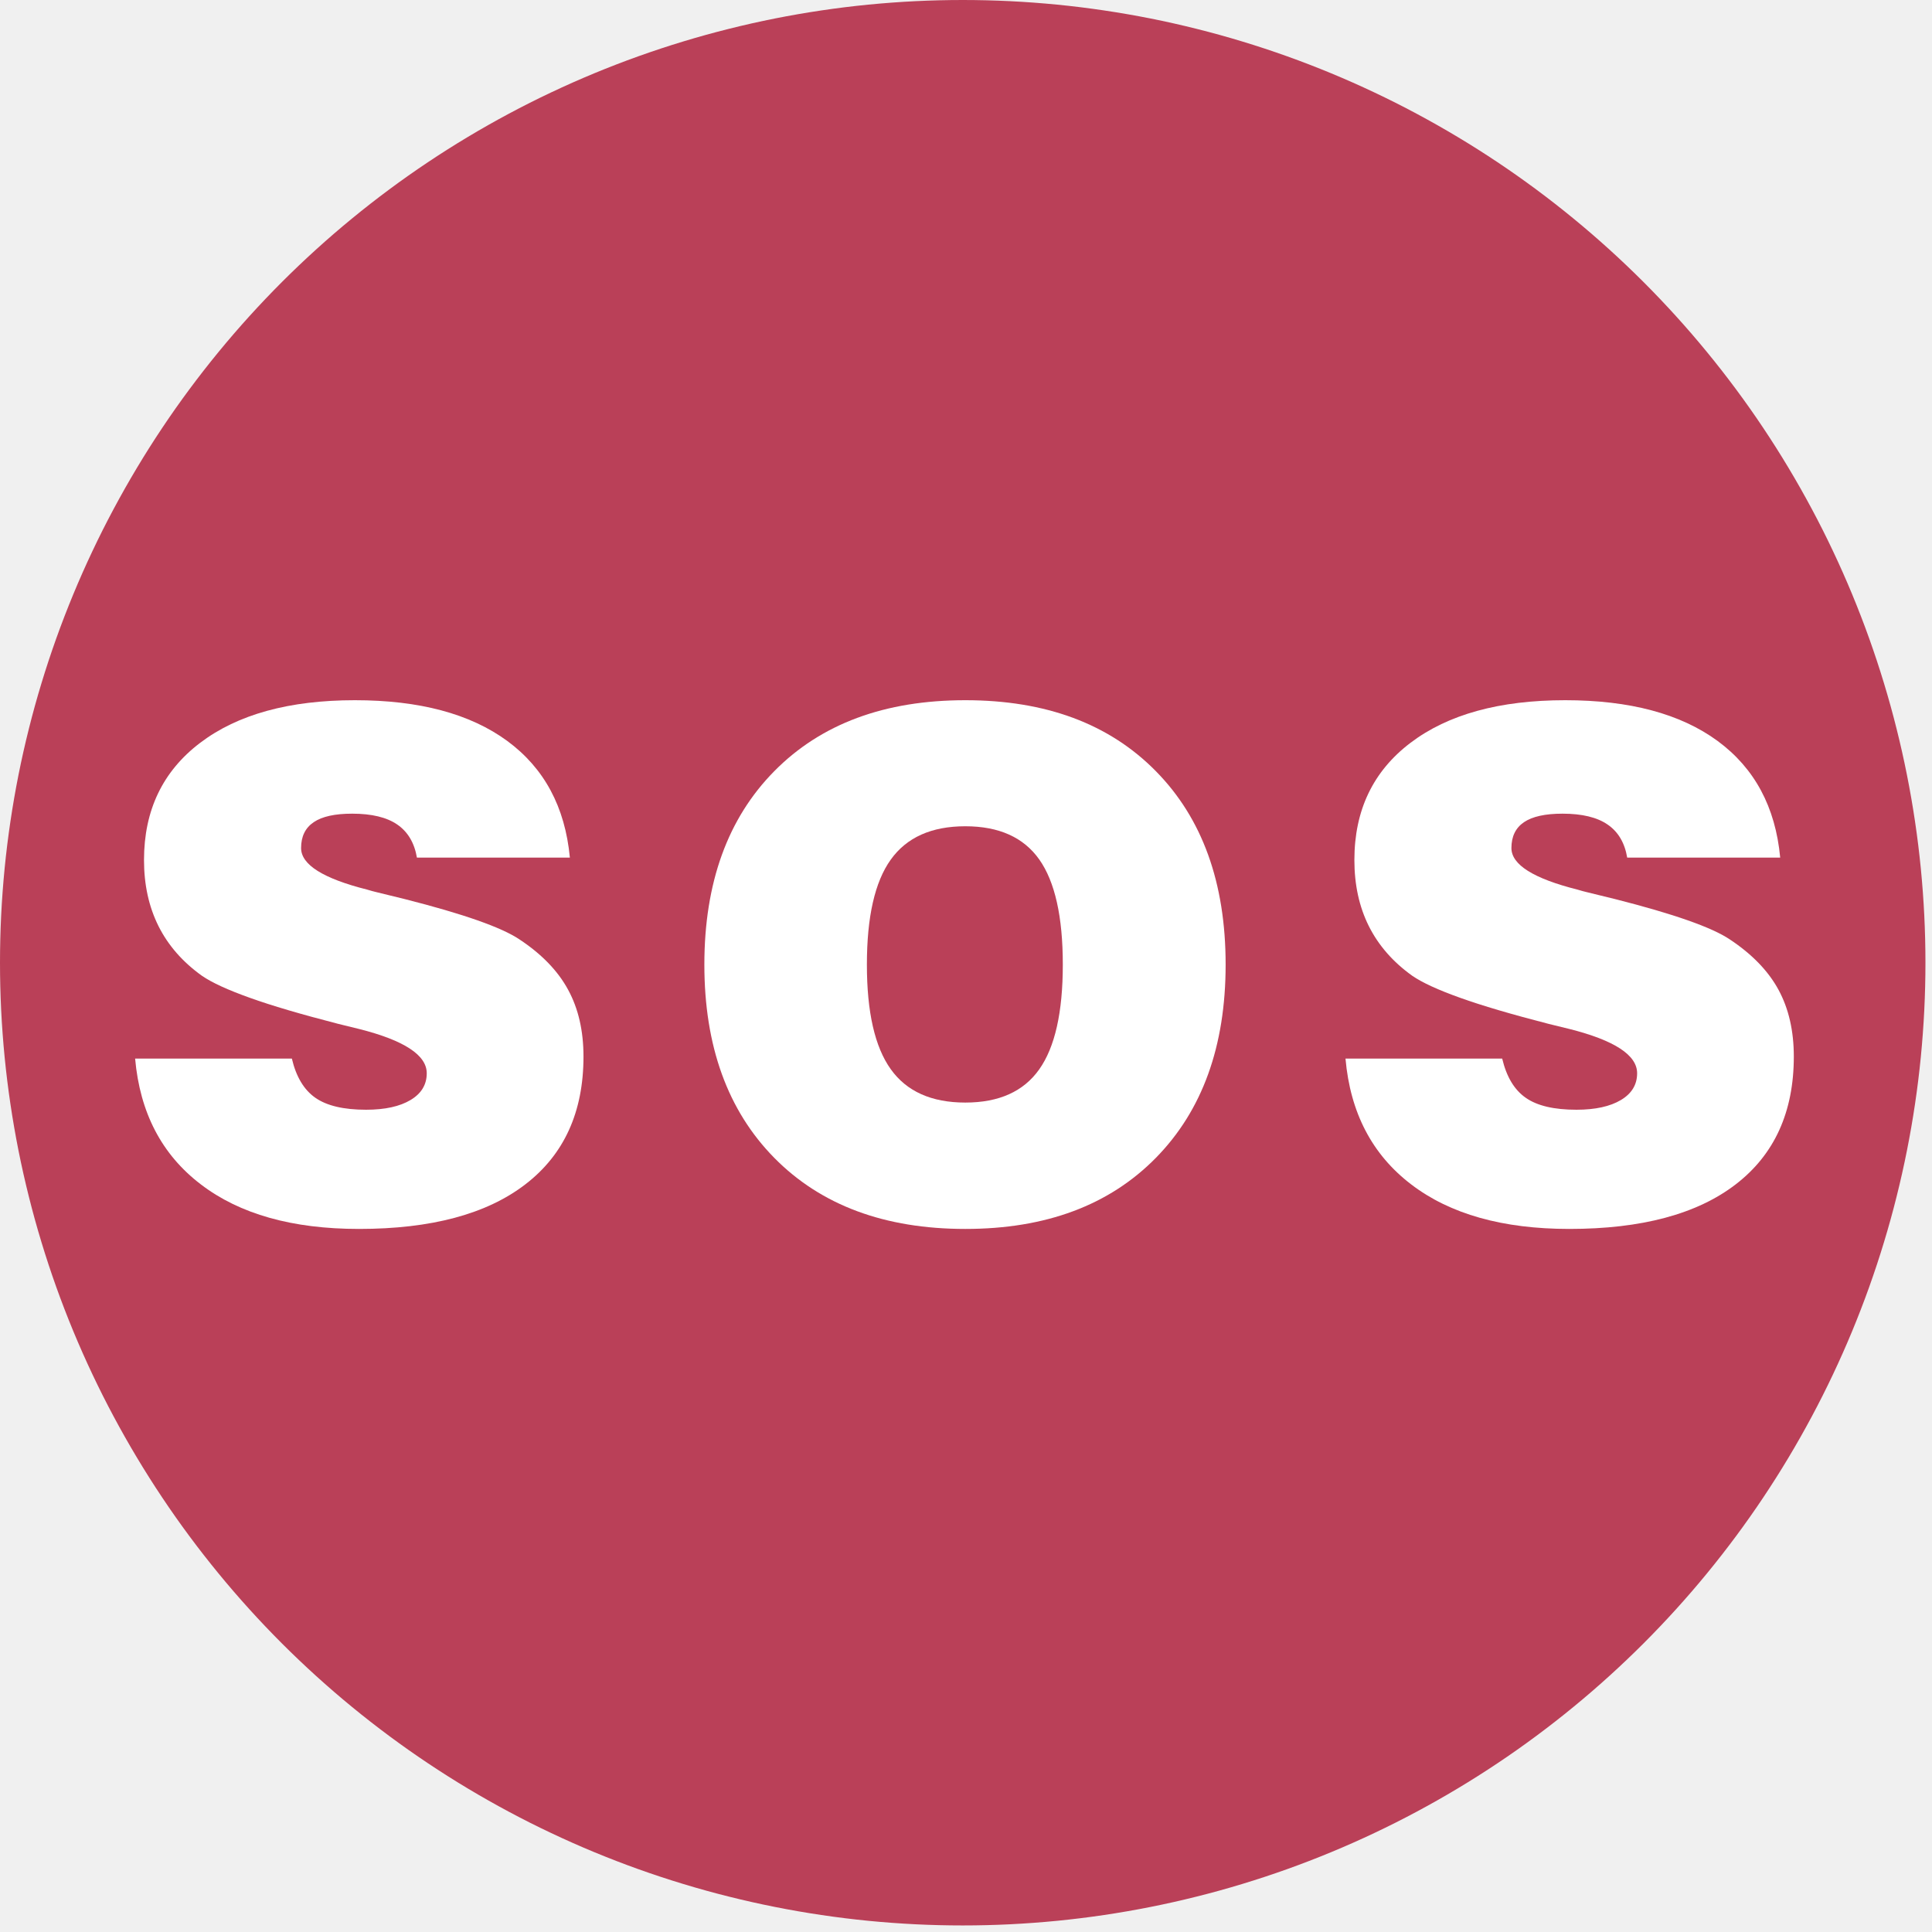
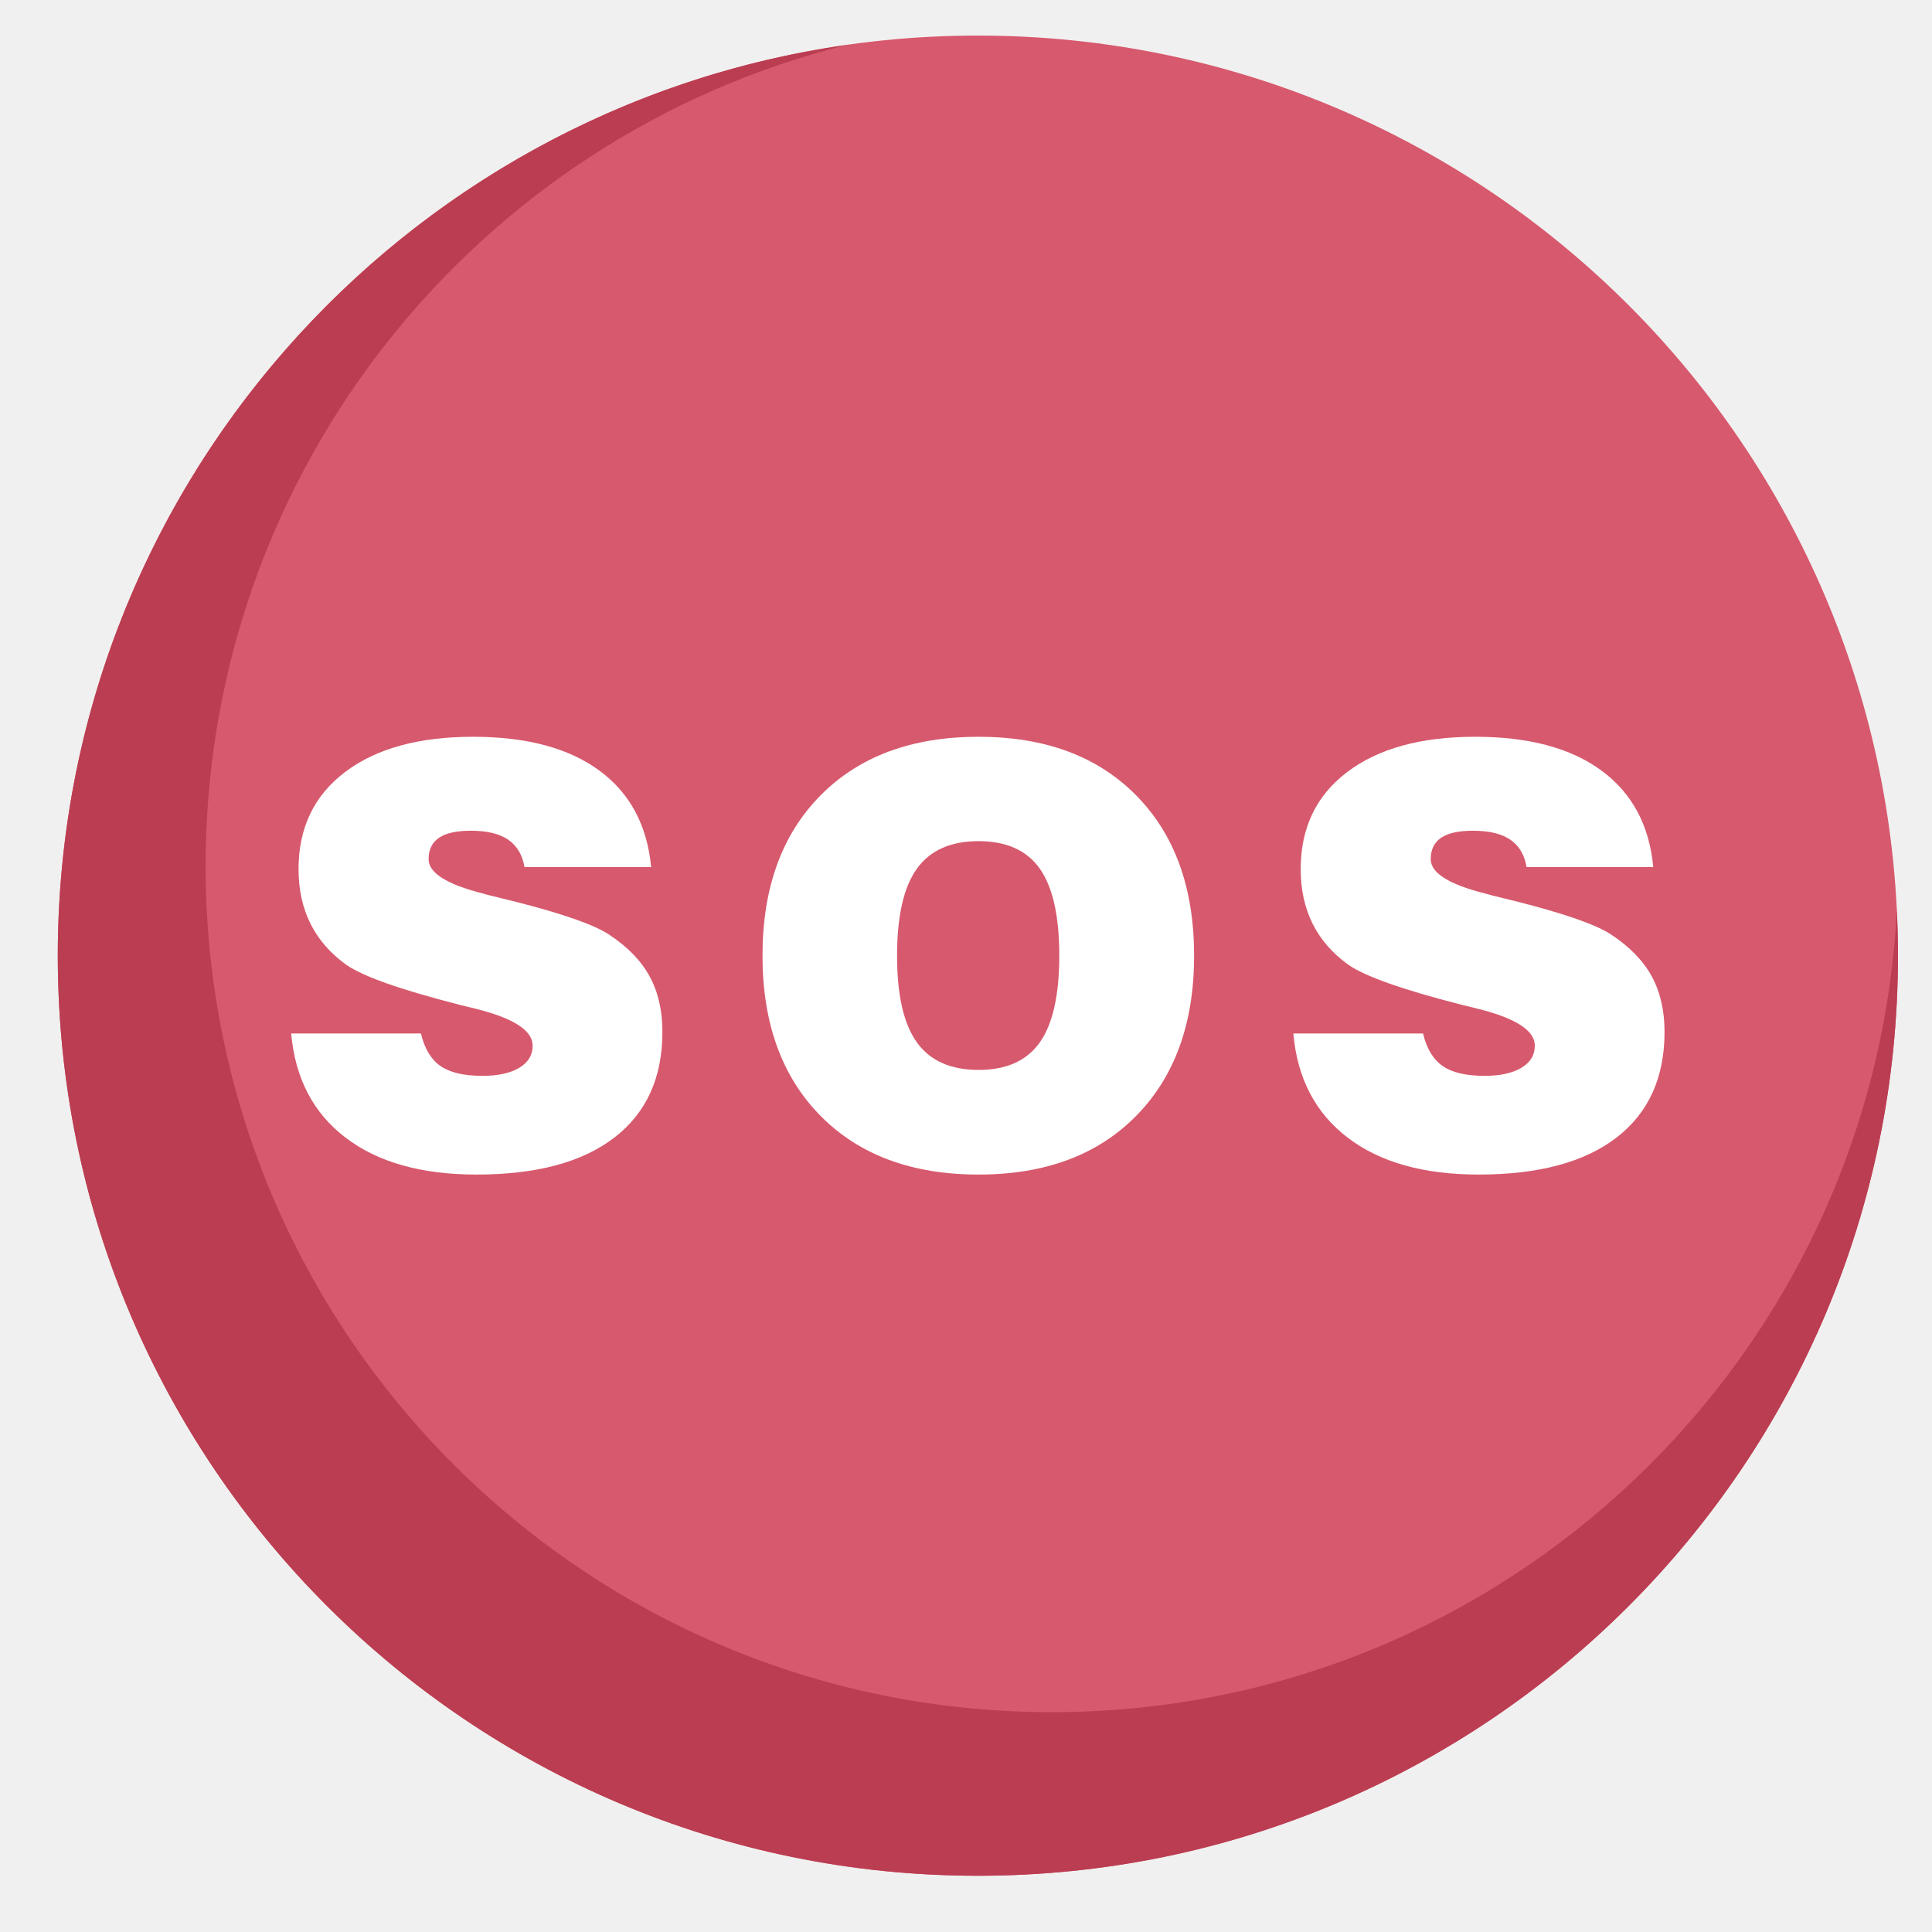
- <svg xmlns="http://www.w3.org/2000/svg" width="591" zoomAndPan="magnify" viewBox="0 0 443.25 443.25" height="591" preserveAspectRatio="xMidYMid meet" version="1.0">
+ <svg xmlns="http://www.w3.org/2000/svg" width="241" zoomAndPan="magnify" viewBox="0 0 180.75 180.75" height="241" preserveAspectRatio="xMidYMid meet" version="1.0">
  <defs>
-     <clipPath id="639bc42731">
-       <path d="M 0 0 L 441.754 0 L 441.754 441.754 L 0 441.754 Z M 0 0 " clip-rule="nonzero" />
+     <clipPath id="72ec442ad6">
+       <path d="M 5 3 L 178 3 L 178 176 L 5 176 Z M 5 3 " clip-rule="nonzero" />
    </clipPath>
-     <clipPath id="bf0cd48891">
-       <path d="M 31 160 L 133.945 160 L 133.945 282 L 31 282 Z M 31 160 " clip-rule="nonzero" />
+     <clipPath id="eace5e4373">
+       <path d="M 0 74.895 L 0 104.875 C 0 146.238 33.531 179.77 74.895 179.77 L 104.875 179.77 C 146.238 179.77 179.77 146.238 179.77 104.875 L 179.77 74.895 C 179.77 33.531 146.238 0 104.875 0 L 74.895 0 C 33.531 0 0 33.531 0 74.895 Z M 0 74.895 " clip-rule="nonzero" />
    </clipPath>
-     <clipPath id="754820d6e6">
-       <path d="M -49.684 178.312 L -49.684 267.105 C -49.684 389.617 49.629 488.93 172.137 488.93 L 260.934 488.93 C 383.445 488.93 482.758 389.617 482.758 267.105 L 482.758 178.312 C 482.758 55.801 383.445 -43.512 260.934 -43.512 L 172.137 -43.512 C 49.629 -43.512 -49.684 55.801 -49.684 178.312 Z M -49.684 178.312 " clip-rule="nonzero" />
+     <clipPath id="757dec4982">
+       <path d="M 55 14 L 167 14 L 167 98 L 55 98 Z M 55 14 " clip-rule="nonzero" />
    </clipPath>
-     <clipPath id="0484a1b443">
-       <path d="M 161 160 L 282 160 L 282 282 L 161 282 Z M 161 160 " clip-rule="nonzero" />
+     <clipPath id="01c8887e85">
+       <path d="M 0 74.895 L 0 104.875 C 0 146.238 33.531 179.77 74.895 179.77 L 104.875 179.77 C 146.238 179.77 179.77 146.238 179.77 104.875 L 179.77 74.895 C 179.77 33.531 146.238 0 104.875 0 L 74.895 0 C 33.531 0 0 33.531 0 74.895 Z M 0 74.895 " clip-rule="nonzero" />
    </clipPath>
-     <clipPath id="ff93cf7b2d">
-       <path d="M -49.684 178.312 L -49.684 267.105 C -49.684 389.617 49.629 488.93 172.137 488.93 L 260.934 488.93 C 383.445 488.93 482.758 389.617 482.758 267.105 L 482.758 178.312 C 482.758 55.801 383.445 -43.512 260.934 -43.512 L 172.137 -43.512 C 49.629 -43.512 -49.684 55.801 -49.684 178.312 Z M -49.684 178.312 " clip-rule="nonzero" />
+     <clipPath id="240ec5e0c2">
+       <path d="M 5 4 L 178 4 L 178 176 L 5 176 Z M 5 4 " clip-rule="nonzero" />
    </clipPath>
-     <clipPath id="9d2f89a150">
-       <path d="M 308.691 160 L 412 160 L 412 282 L 308.691 282 Z M 308.691 160 " clip-rule="nonzero" />
+     <clipPath id="f095984007">
+       <path d="M 0 74.895 L 0 104.875 C 0 146.238 33.531 179.77 74.895 179.77 L 104.875 179.77 C 146.238 179.77 179.77 146.238 179.77 104.875 L 179.77 74.895 C 179.77 33.531 146.238 0 104.875 0 L 74.895 0 C 33.531 0 0 33.531 0 74.895 Z M 0 74.895 " clip-rule="nonzero" />
    </clipPath>
-     <clipPath id="457c45e85f">
-       <path d="M -49.684 178.312 L -49.684 267.105 C -49.684 389.617 49.629 488.93 172.137 488.93 L 260.934 488.93 C 383.445 488.93 482.758 389.617 482.758 267.105 L 482.758 178.312 C 482.758 55.801 383.445 -43.512 260.934 -43.512 L 172.137 -43.512 C 49.629 -43.512 -49.684 55.801 -49.684 178.312 Z M -49.684 178.312 " clip-rule="nonzero" />
+     <clipPath id="6d89045c23">
+       <path d="M 27 68 L 62 68 L 62 110 L 27 110 Z M 27 68 " clip-rule="nonzero" />
+     </clipPath>
+     <clipPath id="b463e28850">
+       <path d="M 0 74.895 L 0 104.875 C 0 146.238 33.531 179.77 74.895 179.77 L 104.875 179.77 C 146.238 179.77 179.77 146.238 179.77 104.875 L 179.77 74.895 C 179.77 33.531 146.238 0 104.875 0 L 74.895 0 C 33.531 0 0 33.531 0 74.895 Z M 0 74.895 " clip-rule="nonzero" />
+     </clipPath>
+     <clipPath id="f5fc26a26e">
+       <path d="M 71 68 L 112 68 L 112 110 L 71 110 Z M 71 68 " clip-rule="nonzero" />
+     </clipPath>
+     <clipPath id="125d8ca8c8">
+       <path d="M 0 74.895 L 0 104.875 C 0 146.238 33.531 179.77 74.895 179.77 L 104.875 179.77 C 146.238 179.77 179.77 146.238 179.77 104.875 L 179.77 74.895 C 179.77 33.531 146.238 0 104.875 0 L 74.895 0 C 33.531 0 0 33.531 0 74.895 Z M 0 74.895 " clip-rule="nonzero" />
+     </clipPath>
+     <clipPath id="6225898d57">
+       <path d="M 121 68 L 156 68 L 156 110 L 121 110 Z M 121 68 " clip-rule="nonzero" />
+     </clipPath>
+     <clipPath id="6c13a8dd72">
+       <path d="M 0 74.895 L 0 104.875 C 0 146.238 33.531 179.77 74.895 179.77 L 104.875 179.77 C 146.238 179.77 179.77 146.238 179.77 104.875 L 179.77 74.895 C 179.77 33.531 146.238 0 104.875 0 L 74.895 0 C 33.531 0 0 33.531 0 74.895 Z M 0 74.895 " clip-rule="nonzero" />
+     </clipPath>
+     <clipPath id="c09749a643">
+       <path d="M 0 0 L 179.75 0 L 179.75 179.75 L 0 179.75 Z M 0 0 " clip-rule="nonzero" />
+     </clipPath>
+     <clipPath id="841420c98b">
+       <path d="M 0 74.895 L 0 104.875 C 0 146.238 33.531 179.77 74.895 179.77 L 104.875 179.77 C 146.238 179.77 179.77 146.238 179.77 104.875 L 179.77 74.895 C 179.77 33.531 146.238 0 104.875 0 L 74.895 0 C 33.531 0 0 33.531 0 74.895 Z M 0 74.895 " clip-rule="nonzero" />
    </clipPath>
  </defs>
-   <g clip-path="url(#639bc42731)">
-     <path fill="#ba4058" d="M 441.746 220.871 C 441.746 224.488 441.656 228.102 441.48 231.711 C 441.301 235.32 441.035 238.926 440.684 242.523 C 440.328 246.121 439.887 249.707 439.355 253.281 C 438.824 256.855 438.207 260.418 437.5 263.965 C 436.797 267.508 436.004 271.035 435.125 274.539 C 434.25 278.047 433.285 281.531 432.234 284.988 C 431.188 288.449 430.051 291.879 428.836 295.281 C 427.617 298.688 426.316 302.059 424.934 305.398 C 423.551 308.738 422.086 312.039 420.539 315.309 C 418.996 318.574 417.371 321.805 415.664 324.992 C 413.961 328.18 412.18 331.324 410.32 334.426 C 408.465 337.523 406.531 340.578 404.523 343.582 C 402.516 346.59 400.434 349.543 398.281 352.445 C 396.125 355.352 393.902 358.199 391.609 360.992 C 389.316 363.789 386.957 366.523 384.527 369.203 C 382.102 371.879 379.609 374.496 377.055 377.055 C 374.496 379.609 371.879 382.102 369.203 384.527 C 366.523 386.957 363.789 389.316 360.992 391.609 C 358.199 393.902 355.352 396.125 352.445 398.281 C 349.543 400.434 346.59 402.516 343.582 404.523 C 340.578 406.531 337.523 408.465 334.426 410.32 C 331.324 412.18 328.18 413.961 324.992 415.664 C 321.805 417.371 318.574 418.996 315.309 420.539 C 312.039 422.086 308.738 423.551 305.398 424.934 C 302.059 426.316 298.688 427.617 295.281 428.836 C 291.879 430.051 288.449 431.188 284.988 432.234 C 281.531 433.285 278.047 434.25 274.539 435.125 C 271.035 436.004 267.508 436.797 263.965 437.5 C 260.418 438.207 256.855 438.824 253.281 439.355 C 249.707 439.887 246.121 440.328 242.523 440.684 C 238.926 441.035 235.32 441.301 231.711 441.48 C 228.102 441.656 224.488 441.746 220.871 441.746 C 217.258 441.746 213.645 441.656 210.035 441.48 C 206.426 441.301 202.82 441.035 199.223 440.684 C 195.625 440.328 192.039 439.887 188.465 439.355 C 184.887 438.824 181.328 438.207 177.781 437.5 C 174.238 436.797 170.711 436.004 167.207 435.125 C 163.699 434.25 160.215 433.285 156.758 432.234 C 153.297 431.188 149.867 430.051 146.465 428.836 C 143.059 427.617 139.688 426.316 136.348 424.934 C 133.008 423.551 129.707 422.086 126.438 420.539 C 123.168 418.996 119.941 417.371 116.754 415.664 C 113.566 413.961 110.422 412.18 107.32 410.32 C 104.223 408.465 101.168 406.531 98.164 404.523 C 95.156 402.516 92.203 400.434 89.301 398.281 C 86.395 396.125 83.547 393.902 80.754 391.609 C 77.957 389.316 75.223 386.957 72.543 384.527 C 69.867 382.102 67.25 379.609 64.691 377.055 C 62.137 374.496 59.645 371.879 57.219 369.203 C 54.789 366.523 52.43 363.789 50.137 360.992 C 47.844 358.199 45.621 355.352 43.465 352.445 C 41.312 349.543 39.23 346.59 37.223 343.582 C 35.215 340.578 33.281 337.523 31.426 334.426 C 29.566 331.324 27.785 328.18 26.082 324.992 C 24.375 321.805 22.75 318.574 21.207 315.309 C 19.66 312.039 18.195 308.738 16.812 305.398 C 15.43 302.059 14.129 298.688 12.91 295.281 C 11.695 291.879 10.559 288.449 9.512 284.988 C 8.461 281.531 7.496 278.047 6.621 274.539 C 5.742 271.035 4.949 267.508 4.242 263.965 C 3.539 260.418 2.922 256.855 2.391 253.281 C 1.859 249.707 1.418 246.121 1.062 242.523 C 0.711 238.926 0.445 235.32 0.266 231.711 C 0.09 228.102 0 224.488 0 220.871 C 0 217.258 0.09 213.645 0.266 210.035 C 0.445 206.426 0.711 202.82 1.062 199.223 C 1.418 195.625 1.859 192.039 2.391 188.465 C 2.922 184.887 3.539 181.328 4.242 177.781 C 4.949 174.238 5.742 170.711 6.621 167.207 C 7.496 163.699 8.461 160.215 9.512 156.758 C 10.559 153.297 11.695 149.867 12.91 146.465 C 14.129 143.059 15.43 139.688 16.812 136.348 C 18.195 133.008 19.66 129.707 21.207 126.438 C 22.75 123.168 24.375 119.941 26.082 116.754 C 27.785 113.566 29.566 110.422 31.426 107.32 C 33.281 104.223 35.215 101.168 37.223 98.164 C 39.23 95.156 41.312 92.203 43.465 89.301 C 45.621 86.395 47.844 83.547 50.137 80.754 C 52.43 77.957 54.789 75.223 57.219 72.543 C 59.645 69.867 62.137 67.25 64.691 64.691 C 67.25 62.137 69.867 59.645 72.543 57.219 C 75.223 54.789 77.957 52.43 80.754 50.137 C 83.547 47.844 86.395 45.621 89.301 43.465 C 92.203 41.312 95.156 39.23 98.164 37.223 C 101.168 35.215 104.223 33.281 107.32 31.426 C 110.422 29.566 113.566 27.785 116.754 26.082 C 119.941 24.375 123.168 22.75 126.438 21.207 C 129.707 19.66 133.008 18.195 136.348 16.812 C 139.688 15.43 143.059 14.129 146.465 12.91 C 149.867 11.695 153.297 10.559 156.758 9.512 C 160.215 8.461 163.699 7.496 167.207 6.621 C 170.711 5.742 174.238 4.949 177.781 4.242 C 181.328 3.539 184.887 2.922 188.465 2.391 C 192.039 1.859 195.625 1.418 199.223 1.062 C 202.82 0.711 206.426 0.445 210.035 0.266 C 213.645 0.09 217.258 0 220.871 0 C 224.488 0 228.102 0.09 231.711 0.266 C 235.32 0.445 238.926 0.711 242.523 1.062 C 246.121 1.418 249.707 1.859 253.281 2.391 C 256.855 2.922 260.418 3.539 263.965 4.242 C 267.508 4.949 271.035 5.742 274.539 6.621 C 278.047 7.496 281.531 8.461 284.988 9.512 C 288.449 10.559 291.879 11.695 295.281 12.91 C 298.688 14.129 302.059 15.43 305.398 16.812 C 308.738 18.195 312.039 19.66 315.309 21.207 C 318.574 22.75 321.805 24.375 324.992 26.082 C 328.18 27.785 331.324 29.566 334.426 31.426 C 337.523 33.281 340.578 35.215 343.582 37.223 C 346.59 39.23 349.543 41.312 352.445 43.465 C 355.352 45.621 358.199 47.844 360.992 50.137 C 363.789 52.43 366.523 54.789 369.203 57.219 C 371.879 59.645 374.496 62.137 377.055 64.691 C 379.609 67.25 382.102 69.867 384.527 72.543 C 386.957 75.223 389.316 77.957 391.609 80.754 C 393.902 83.547 396.125 86.395 398.281 89.301 C 400.434 92.203 402.516 95.156 404.523 98.164 C 406.531 101.168 408.465 104.223 410.32 107.32 C 412.18 110.422 413.961 113.566 415.664 116.754 C 417.371 119.941 418.996 123.168 420.539 126.438 C 422.086 129.707 423.551 133.008 424.934 136.348 C 426.316 139.688 427.617 143.059 428.836 146.465 C 430.051 149.867 431.188 153.297 432.234 156.758 C 433.285 160.215 434.25 163.699 435.125 167.207 C 436.004 170.711 436.797 174.238 437.5 177.781 C 438.207 181.328 438.824 184.887 439.355 188.465 C 439.887 192.039 440.328 195.625 440.684 199.223 C 441.035 202.82 441.301 206.426 441.48 210.035 C 441.656 213.645 441.746 217.258 441.746 220.871 Z M 441.746 220.871 " fill-opacity="1" fill-rule="nonzero" />
-   </g>
-   <g clip-path="url(#bf0cd48891)">
-     <g clip-path="url(#754820d6e6)">
-       <path fill="#ffffff" d="M 31 242.867 L 66.961 242.867 C 67.941 247.047 69.746 250.043 72.352 251.859 C 74.965 253.688 78.84 254.602 84 254.602 C 88.316 254.602 91.73 253.848 94.195 252.367 C 96.672 250.887 97.906 248.84 97.906 246.234 C 97.906 242.07 92.727 238.68 82.359 236.066 C 80.277 235.559 78.691 235.164 77.594 234.898 C 69.102 232.711 62.332 230.723 57.312 228.918 C 52.277 227.121 48.621 225.445 46.332 223.871 C 41.898 220.703 38.578 216.895 36.359 212.465 C 34.148 208.031 33.039 202.988 33.039 197.309 C 33.039 185.891 37.344 176.922 45.938 170.41 C 54.535 163.895 66.371 160.645 81.422 160.645 C 96.219 160.645 107.871 163.758 116.363 169.98 C 124.855 176.219 129.645 185.137 130.742 196.754 L 95.652 196.754 C 95.074 193.375 93.57 190.84 91.152 189.176 C 88.734 187.508 85.273 186.676 80.797 186.676 C 76.828 186.676 73.891 187.324 71.969 188.633 C 70.039 189.938 69.078 191.906 69.078 194.566 C 69.078 198.371 74.121 201.555 84.234 204.098 C 85.125 204.367 85.797 204.551 86.27 204.656 C 87.727 205.012 89.938 205.57 92.91 206.285 C 106.309 209.688 115.055 212.754 119.172 215.52 C 124.285 218.898 128.012 222.762 130.348 227.09 C 132.699 231.414 133.867 236.516 133.867 242.406 C 133.867 255.109 129.422 264.887 120.539 271.711 C 111.652 278.551 98.926 281.949 82.359 281.949 C 67.086 281.949 54.984 278.551 46.055 271.711 C 37.109 264.887 32.102 255.27 31 242.867 " fill-opacity="1" fill-rule="nonzero" />
+   <g clip-path="url(#72ec442ad6)">
+     <g clip-path="url(#eace5e4373)">
+       <path fill="#d7596d" d="M 177.566 89.41 C 177.566 136.949 139.027 175.488 91.484 175.488 C 43.945 175.488 5.406 136.949 5.406 89.41 C 5.406 41.867 43.945 3.328 91.484 3.328 C 139.027 3.328 177.566 41.867 177.566 89.41 " fill-opacity="1" fill-rule="nonzero" />
    </g>
  </g>
-   <g clip-path="url(#0484a1b443)">
-     <g clip-path="url(#ff93cf7b2d)">
-       <path fill="#ffffff" d="M 198.887 221.305 C 198.887 232.191 200.703 240.184 204.359 245.297 C 208.004 250.402 213.707 252.957 221.469 252.957 C 229.188 252.957 234.844 250.414 238.43 245.332 C 242.031 240.254 243.836 232.25 243.836 221.305 C 243.836 210.312 242.031 202.273 238.43 197.18 C 234.844 192.113 229.188 189.566 221.469 189.566 C 213.707 189.566 208.004 192.125 204.359 197.227 C 200.703 202.328 198.887 210.359 198.887 221.305 Z M 161.598 221.305 C 161.598 202.539 166.953 187.742 177.656 176.91 C 188.371 166.059 202.984 160.645 221.469 160.645 C 239.926 160.645 254.477 166.059 265.168 176.91 C 275.848 187.742 281.191 202.539 281.191 221.305 C 281.191 240.012 275.848 254.797 265.168 265.66 C 254.477 276.523 239.926 281.949 221.469 281.949 C 202.984 281.949 188.371 276.523 177.656 265.66 C 166.953 254.797 161.598 240.012 161.598 221.305 " fill-opacity="1" fill-rule="nonzero" />
+   <g clip-path="url(#757dec4982)">
+     <g clip-path="url(#01c8887e85)">
+       <path fill="#d7596d" d="M 55.859 23.543 C 56.477 64.363 89.75 97.262 130.711 97.262 C 143.613 97.262 155.746 94 166.34 88.258 C 165.723 47.441 132.449 14.539 91.484 14.539 C 78.59 14.539 66.453 17.805 55.859 23.543 " fill-opacity="1" fill-rule="nonzero" />
    </g>
  </g>
-   <g clip-path="url(#9d2f89a150)">
-     <g clip-path="url(#457c45e85f)">
-       <path fill="#ffffff" d="M 308.691 242.867 L 344.641 242.867 C 345.633 247.047 347.426 250.043 350.043 251.859 C 352.645 253.688 356.52 254.602 361.68 254.602 C 366.008 254.602 369.41 253.848 371.887 252.367 C 374.363 250.887 375.598 248.84 375.598 246.234 C 375.598 242.07 370.418 238.68 360.039 236.066 C 357.957 235.559 356.371 235.164 355.273 234.898 C 346.781 232.711 340.023 230.723 334.992 228.918 C 329.957 227.121 326.301 225.445 324.012 223.871 C 319.578 220.703 316.258 216.895 314.039 212.465 C 311.828 208.031 310.73 202.988 310.73 197.309 C 310.73 185.891 315.023 176.922 323.617 170.41 C 332.215 163.895 344.051 160.645 359.102 160.645 C 373.898 160.645 385.551 163.758 394.043 169.98 C 402.535 176.219 407.336 185.137 408.422 196.754 L 373.32 196.754 C 372.754 193.375 371.262 190.84 368.832 189.176 C 366.414 187.508 362.965 186.676 358.477 186.676 C 354.52 186.676 351.57 187.324 349.637 188.633 C 347.719 189.938 346.758 191.906 346.758 194.566 C 346.758 198.371 351.801 201.555 361.914 204.098 C 362.805 204.367 363.484 204.551 363.949 204.656 C 365.406 205.012 367.629 205.57 370.59 206.285 C 383.988 209.688 392.734 212.754 396.852 215.52 C 401.953 218.898 405.691 222.762 408.039 227.09 C 410.379 231.414 411.547 236.516 411.547 242.406 C 411.547 255.109 407.102 264.887 398.23 271.711 C 389.344 278.551 376.605 281.949 360.039 281.949 C 344.777 281.949 332.664 278.551 323.734 271.711 C 314.801 264.887 309.781 255.27 308.691 242.867 " fill-opacity="1" fill-rule="nonzero" />
+   <g clip-path="url(#240ec5e0c2)">
+     <g clip-path="url(#f095984007)">
+       <path fill="#bb3d51" d="M 98.402 160.184 C 54.68 160.184 19.238 124.742 19.238 81.023 C 19.238 43.918 44.766 12.777 79.223 4.203 C 37.492 10.16 5.406 46.035 5.406 89.41 C 5.406 136.949 43.945 175.488 91.484 175.488 C 139.027 175.488 177.566 136.949 177.566 89.41 C 177.566 87.977 177.527 86.555 177.461 85.141 C 175.316 126.945 140.742 160.184 98.402 160.184 " fill-opacity="1" fill-rule="nonzero" />
+     </g>
+   </g>
+   <g clip-path="url(#6d89045c23)">
+     <g clip-path="url(#b463e28850)">
+       <path fill="#ffffff" d="M 27.242 96.691 L 39.383 96.691 C 39.715 98.102 40.324 99.113 41.203 99.727 C 42.086 100.344 43.395 100.652 45.137 100.652 C 46.594 100.652 47.746 100.398 48.578 99.898 C 49.414 99.398 49.832 98.707 49.832 97.828 C 49.832 96.422 48.082 95.277 44.582 94.395 C 43.879 94.223 43.344 94.09 42.973 94 C 40.105 93.262 37.82 92.59 36.125 91.98 C 34.426 91.375 33.191 90.809 32.418 90.277 C 30.922 89.207 29.801 87.922 29.051 86.426 C 28.305 84.93 27.93 83.227 27.93 81.309 C 27.93 77.453 29.383 74.426 32.285 72.227 C 35.188 70.027 39.184 68.93 44.266 68.93 C 49.262 68.93 53.195 69.98 56.062 72.082 C 58.93 74.188 60.547 77.199 60.918 81.121 L 49.07 81.121 C 48.875 79.98 48.367 79.125 47.551 78.562 C 46.734 78 45.566 77.719 44.055 77.719 C 42.715 77.719 41.723 77.938 41.074 78.379 C 40.422 78.82 40.098 79.484 40.098 80.383 C 40.098 81.668 41.801 82.742 45.215 83.602 C 45.516 83.691 45.742 83.754 45.902 83.789 C 46.395 83.91 47.141 84.098 48.145 84.34 C 52.668 85.488 55.621 86.523 57.012 87.457 C 58.738 88.598 59.996 89.902 60.785 91.363 C 61.578 92.824 61.973 94.547 61.973 96.535 C 61.973 100.824 60.473 104.125 57.473 106.43 C 54.473 108.738 50.176 109.887 44.582 109.887 C 39.426 109.887 35.34 108.738 32.324 106.43 C 29.305 104.125 27.613 100.879 27.242 96.691 " fill-opacity="1" fill-rule="nonzero" />
+     </g>
+   </g>
+   <g clip-path="url(#f5fc26a26e)">
+     <g clip-path="url(#125d8ca8c8)">
+       <path fill="#ffffff" d="M 83.926 89.41 C 83.926 93.086 84.539 95.785 85.773 97.512 C 87.004 99.234 88.93 100.098 91.551 100.098 C 94.156 100.098 96.066 99.238 97.277 97.523 C 98.492 95.809 99.102 93.105 99.102 89.41 C 99.102 85.699 98.492 82.984 97.277 81.266 C 96.066 79.555 94.156 78.695 91.551 78.695 C 88.93 78.695 87.004 79.559 85.773 81.281 C 84.539 83.004 83.926 85.715 83.926 89.41 Z M 71.336 89.41 C 71.336 83.074 73.145 78.078 76.758 74.422 C 80.375 70.758 85.309 68.93 91.551 68.93 C 97.781 68.93 102.695 70.758 106.305 74.422 C 109.91 78.078 111.715 83.074 111.715 89.41 C 111.715 95.727 109.91 100.719 106.305 104.387 C 102.695 108.055 97.781 109.887 91.551 109.887 C 85.309 109.887 80.375 108.055 76.758 104.387 C 73.145 100.719 71.336 95.727 71.336 89.41 " fill-opacity="1" fill-rule="nonzero" />
+     </g>
+   </g>
+   <g clip-path="url(#6225898d57)">
+     <g clip-path="url(#6c13a8dd72)">
+       <path fill="#ffffff" d="M 121 96.691 L 133.137 96.691 C 133.473 98.102 134.078 99.113 134.961 99.727 C 135.84 100.344 137.148 100.652 138.891 100.652 C 140.352 100.652 141.5 100.398 142.336 99.898 C 143.172 99.398 143.59 98.707 143.59 97.828 C 143.59 96.422 141.84 95.277 138.336 94.395 C 137.633 94.223 137.098 94.09 136.727 94 C 133.859 93.262 131.578 92.59 129.879 91.98 C 128.18 91.375 126.945 90.809 126.172 90.277 C 124.676 89.207 123.555 87.922 122.805 86.426 C 122.059 84.93 121.688 83.227 121.688 81.309 C 121.688 77.453 123.137 74.426 126.039 72.227 C 128.941 70.027 132.938 68.93 138.02 68.93 C 143.016 68.93 146.949 69.98 149.816 72.082 C 152.684 74.188 154.305 77.199 154.672 81.121 L 142.82 81.121 C 142.629 79.98 142.125 79.125 141.305 78.562 C 140.488 78 139.324 77.719 137.809 77.719 C 136.473 77.719 135.477 77.938 134.824 78.379 C 134.176 78.82 133.852 79.484 133.852 80.383 C 133.852 81.668 135.555 82.742 138.969 83.602 C 139.27 83.691 139.5 83.754 139.656 83.789 C 140.148 83.91 140.898 84.098 141.898 84.34 C 146.422 85.488 149.375 86.523 150.766 87.457 C 152.488 88.598 153.75 89.902 154.543 91.363 C 155.332 92.824 155.727 94.547 155.727 96.535 C 155.727 100.824 154.227 104.125 151.23 106.43 C 148.23 108.738 143.93 109.887 138.336 109.887 C 133.184 109.887 129.094 108.738 126.078 106.43 C 123.062 104.125 121.367 100.879 121 96.691 " fill-opacity="1" fill-rule="nonzero" />
+     </g>
+   </g>
+   <g clip-path="url(#c09749a643)">
+     <g clip-path="url(#841420c98b)">
+       <path fill="#d7596d" d="M 91.484 189.457 C 36.23 189.457 -8.562 144.664 -8.562 89.41 C -8.562 34.152 36.23 -10.641 91.484 -10.641 C 146.742 -10.641 191.535 34.152 191.535 89.41 C 191.535 144.664 146.742 189.457 91.484 189.457 Z M 91.484 -25.629 C 27.953 -25.629 -23.551 25.875 -23.551 89.41 C -23.551 152.941 27.953 204.445 91.484 204.445 C 155.02 204.445 206.523 152.941 206.523 89.41 C 206.523 25.875 155.02 -25.629 91.484 -25.629 " fill-opacity="1" fill-rule="nonzero" />
    </g>
  </g>
</svg>
